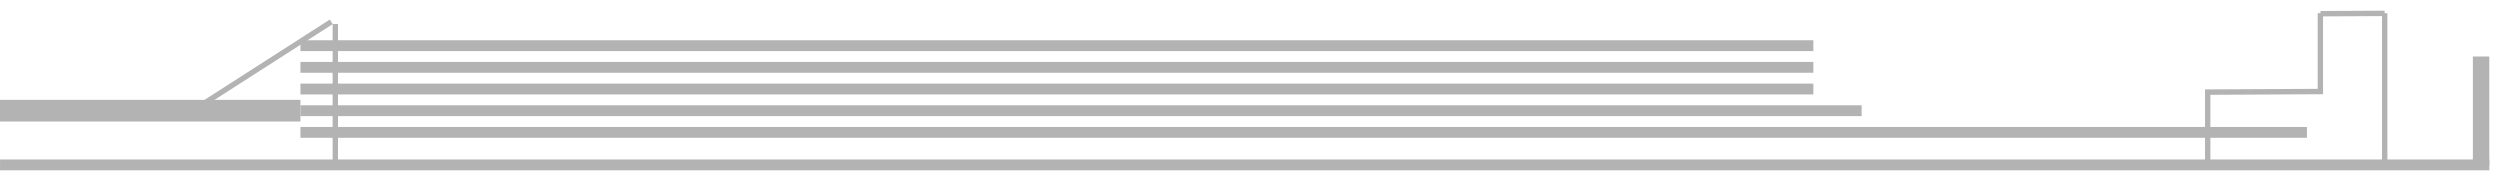
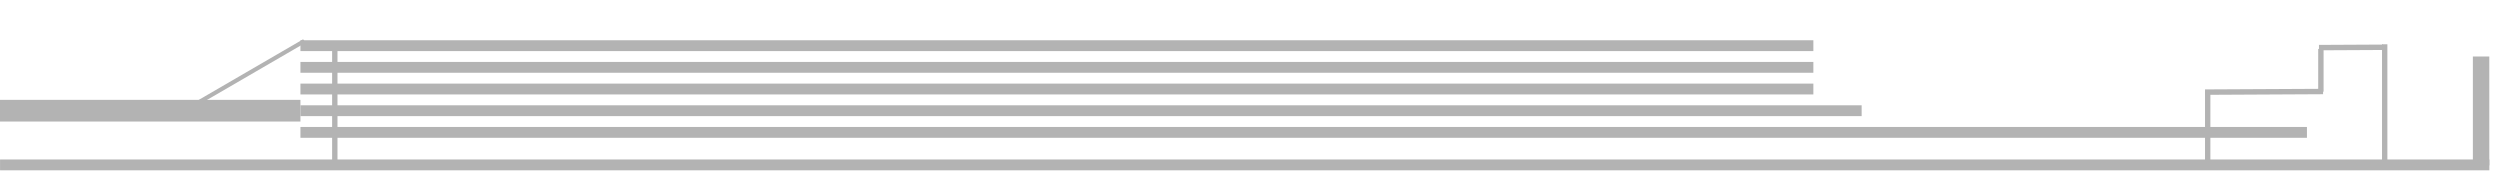
<svg xmlns="http://www.w3.org/2000/svg" width="234" height="17" viewBox="0 0 234 17" fill="none">
  <path d="M169.731 3.768H28.121V4.782H169.731V3.768Z" fill="#B3B3B3" />
-   <path d="M30.869 1.83L19.082 9.385L19.351 9.813L31.138 2.258L30.869 1.83Z" fill="#B3B3B3" />
-   <path d="M31.134 2.246V15.434H31.636V2.246H31.134Z" fill="#B3B3B3" />
+   <path d="M 28.373,3.675 18.597,9.353 18.82,9.675 28.597,3.997 Z" fill="#b3b3b3" style="stroke-width:0.79" />
+   <path d="M 31.086,3.848 V 15.348 h 0.502 V 3.848 Z" fill="#b3b3b3" style="stroke-width:0.934" />
  <path d="M206.39 8.5V15.5H206.892V8.5H206.39Z" fill="#B3B3B3" />
-   <path d="M222.957 1.232V15.434H223.459V1.232H222.957Z" fill="#B3B3B3" />
-   <path d="M216.935 1.232V8.333H217.437V1.232H216.935Z" fill="#B3B3B3" />
+   <path d="M 222.957,4.144 V 15.347 h 0.502 V 4.144 Z" fill="#b3b3b3" style="stroke-width:0.888" />
+   <path d="m 216.984,4.581 v 4 h 0.502 v -4 z" fill="#b3b3b3" style="stroke-width:0.751" />
  <path d="M217.438 8.312L206.39 8.369L206.393 8.877L217.44 8.819L217.438 8.312Z" fill="#B3B3B3" />
-   <path d="M223.2 0.998L217.2 1.029L217.203 1.536L223.203 1.505L223.2 0.998Z" fill="#B3B3B3" />
+   <path d="m 223.054,4.171 -6,0.031 0.003,0.507 6,-0.031 z" fill="#b3b3b3" />
  <path d="M169.731 5.797H28.121V6.811H169.731V5.797Z" fill="#B3B3B3" />
  <path d="M169.731 7.826H28.121V8.84H169.731V7.826Z" fill="#B3B3B3" />
  <path d="M28.121 9.347H0V11.376H28.121V9.347Z" fill="#B3B3B3" />
  <path d="M174.25 9.855H28.121V10.869H174.25V9.855Z" fill="#B3B3B3" />
  <path d="M215.93 11.884H28.121V12.898H215.93V11.884Z" fill="#B3B3B3" />
  <path d="M233.004 14.927H0.004V15.941H233.004V14.927Z" fill="#B3B3B3" />
  <path d="M232.999 5.289H231.46V15.479H232.999V5.289Z" fill="#B3B3B3" />
</svg>
